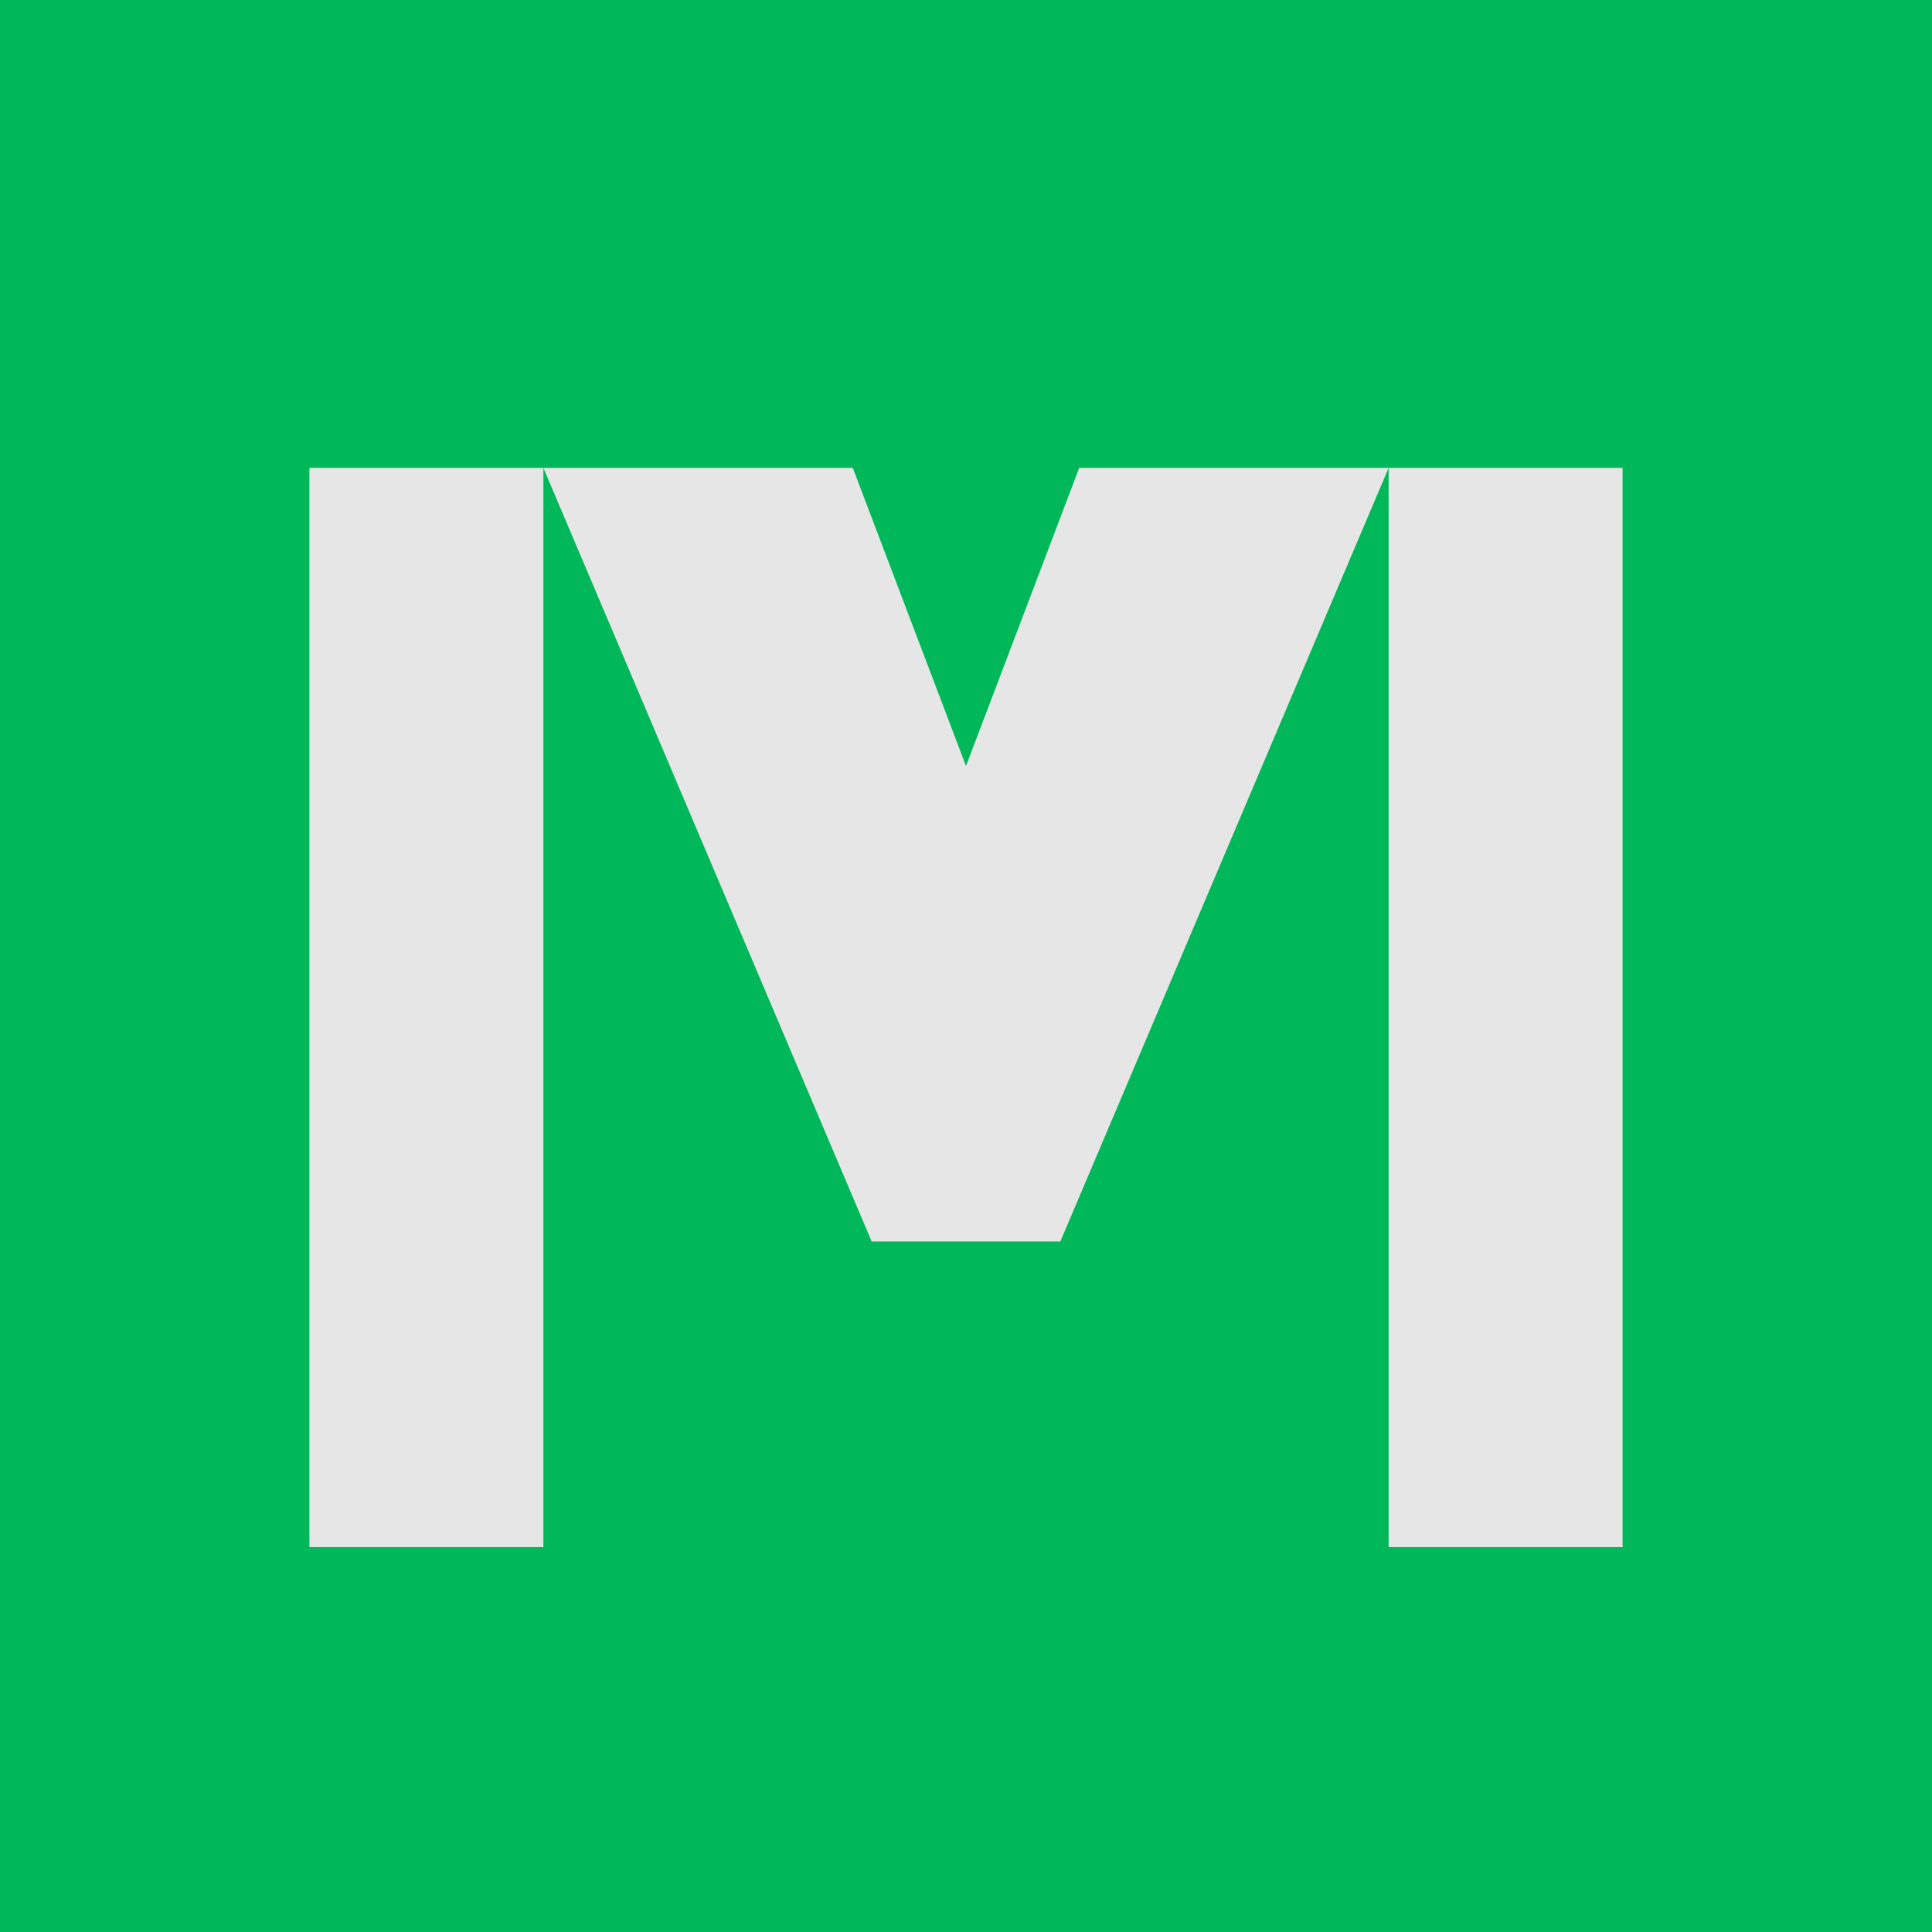
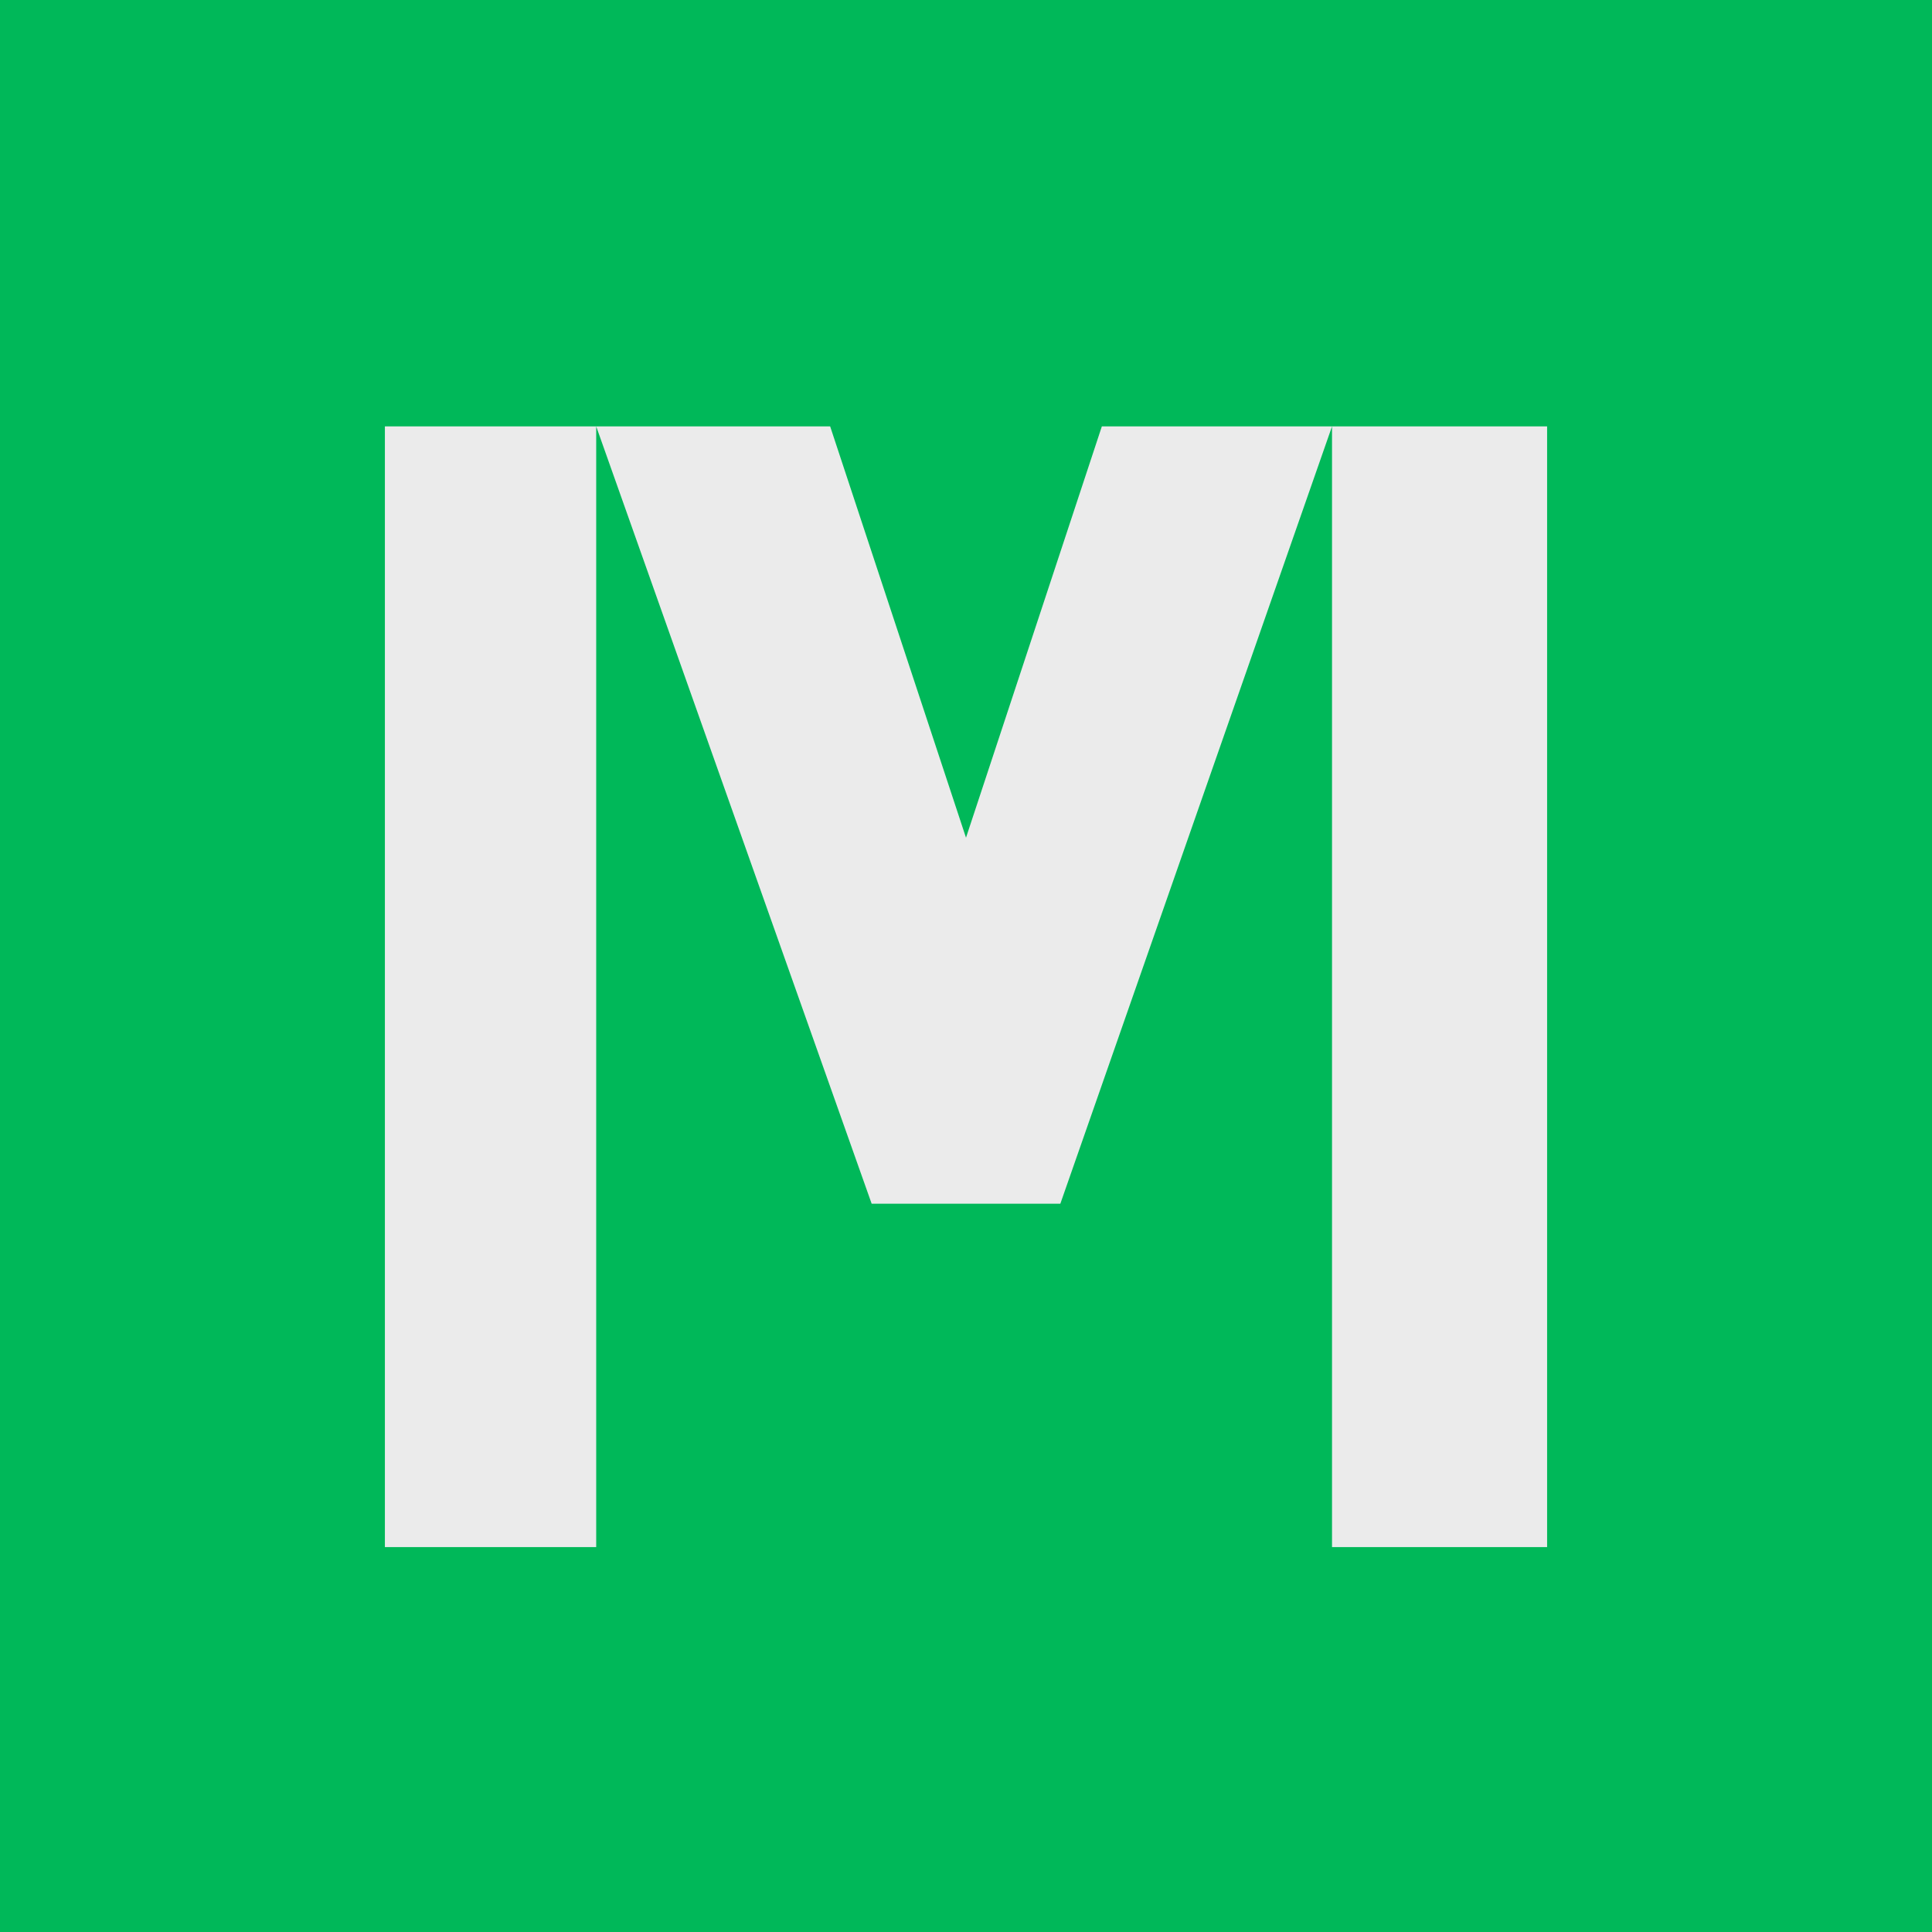
<svg xmlns="http://www.w3.org/2000/svg" viewBox="0 0 512 512">
  <rect width="512" height="512" fill="#00b859" />
-   <path fill="#e6e6e6" d="M82 124h62v286H82zM368 124h62v286h-62zM144 124h82l30 79 30-79h82L281 329h-50z" />
+   <path fill="#ebebeb" d="M102 113h56v297h-56zM353 113h57v297h-57zM158 113h62l36 109 36-109h61L281 319h-50z" />
</svg>
